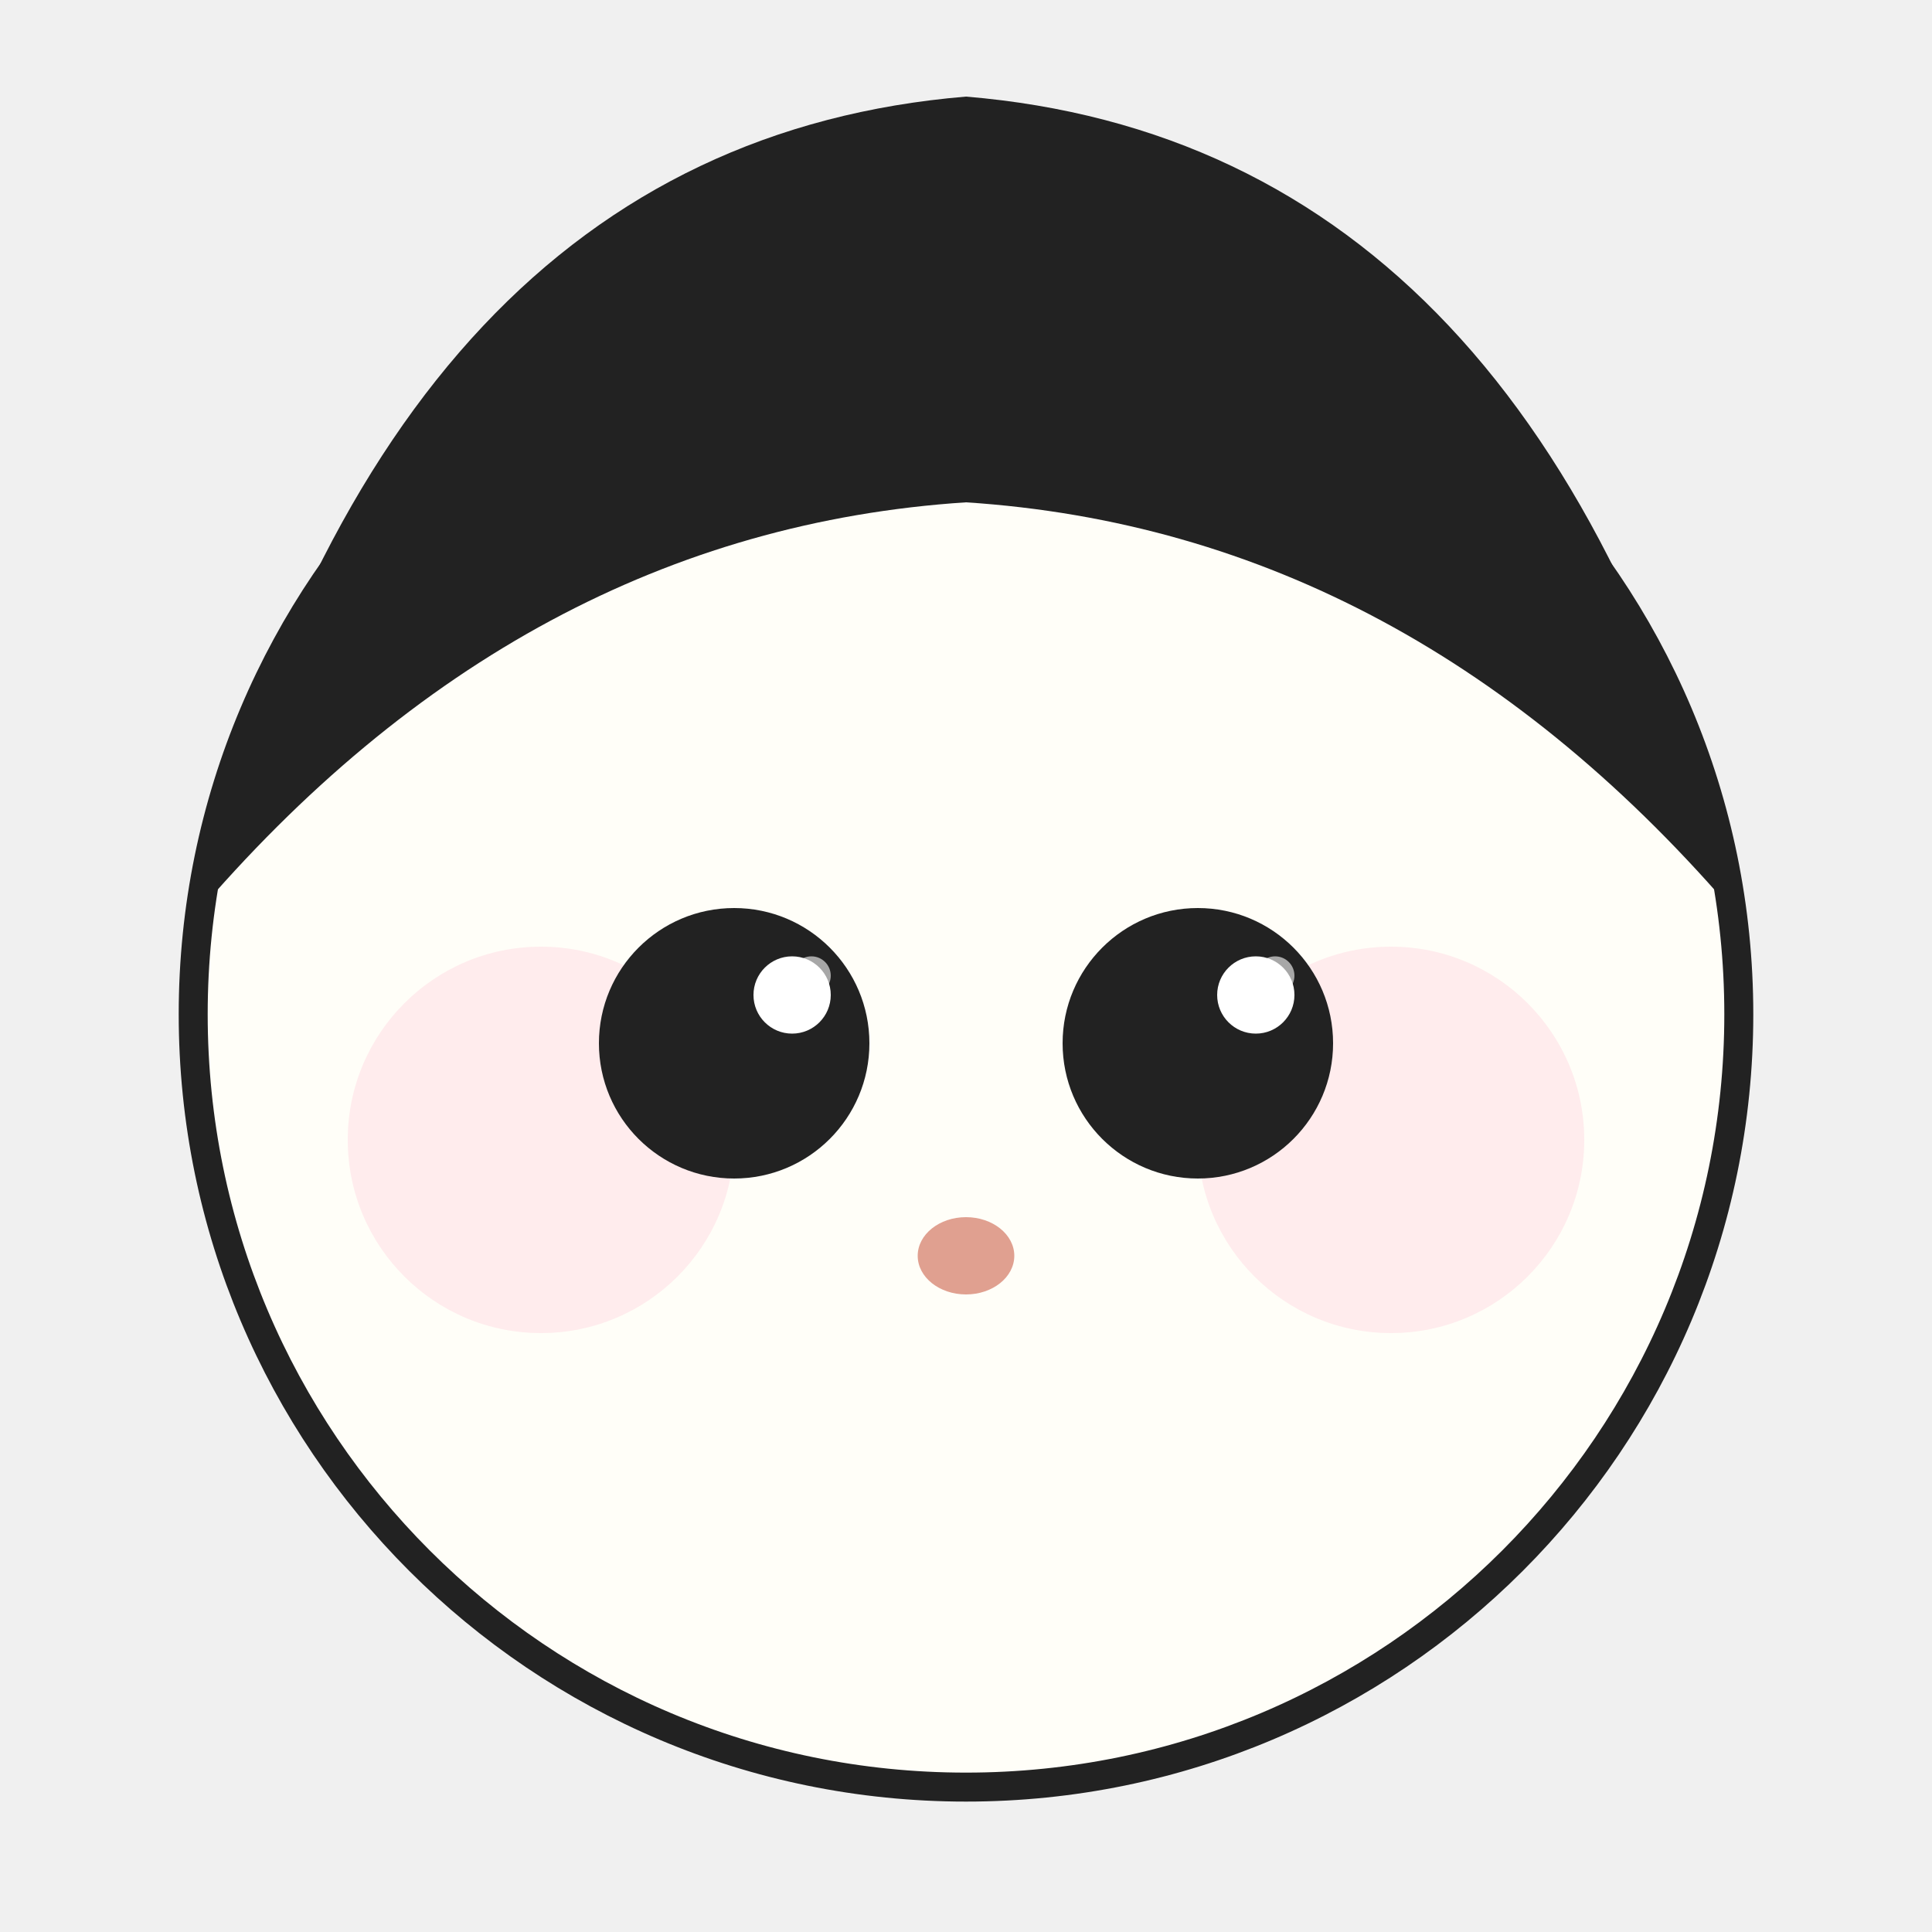
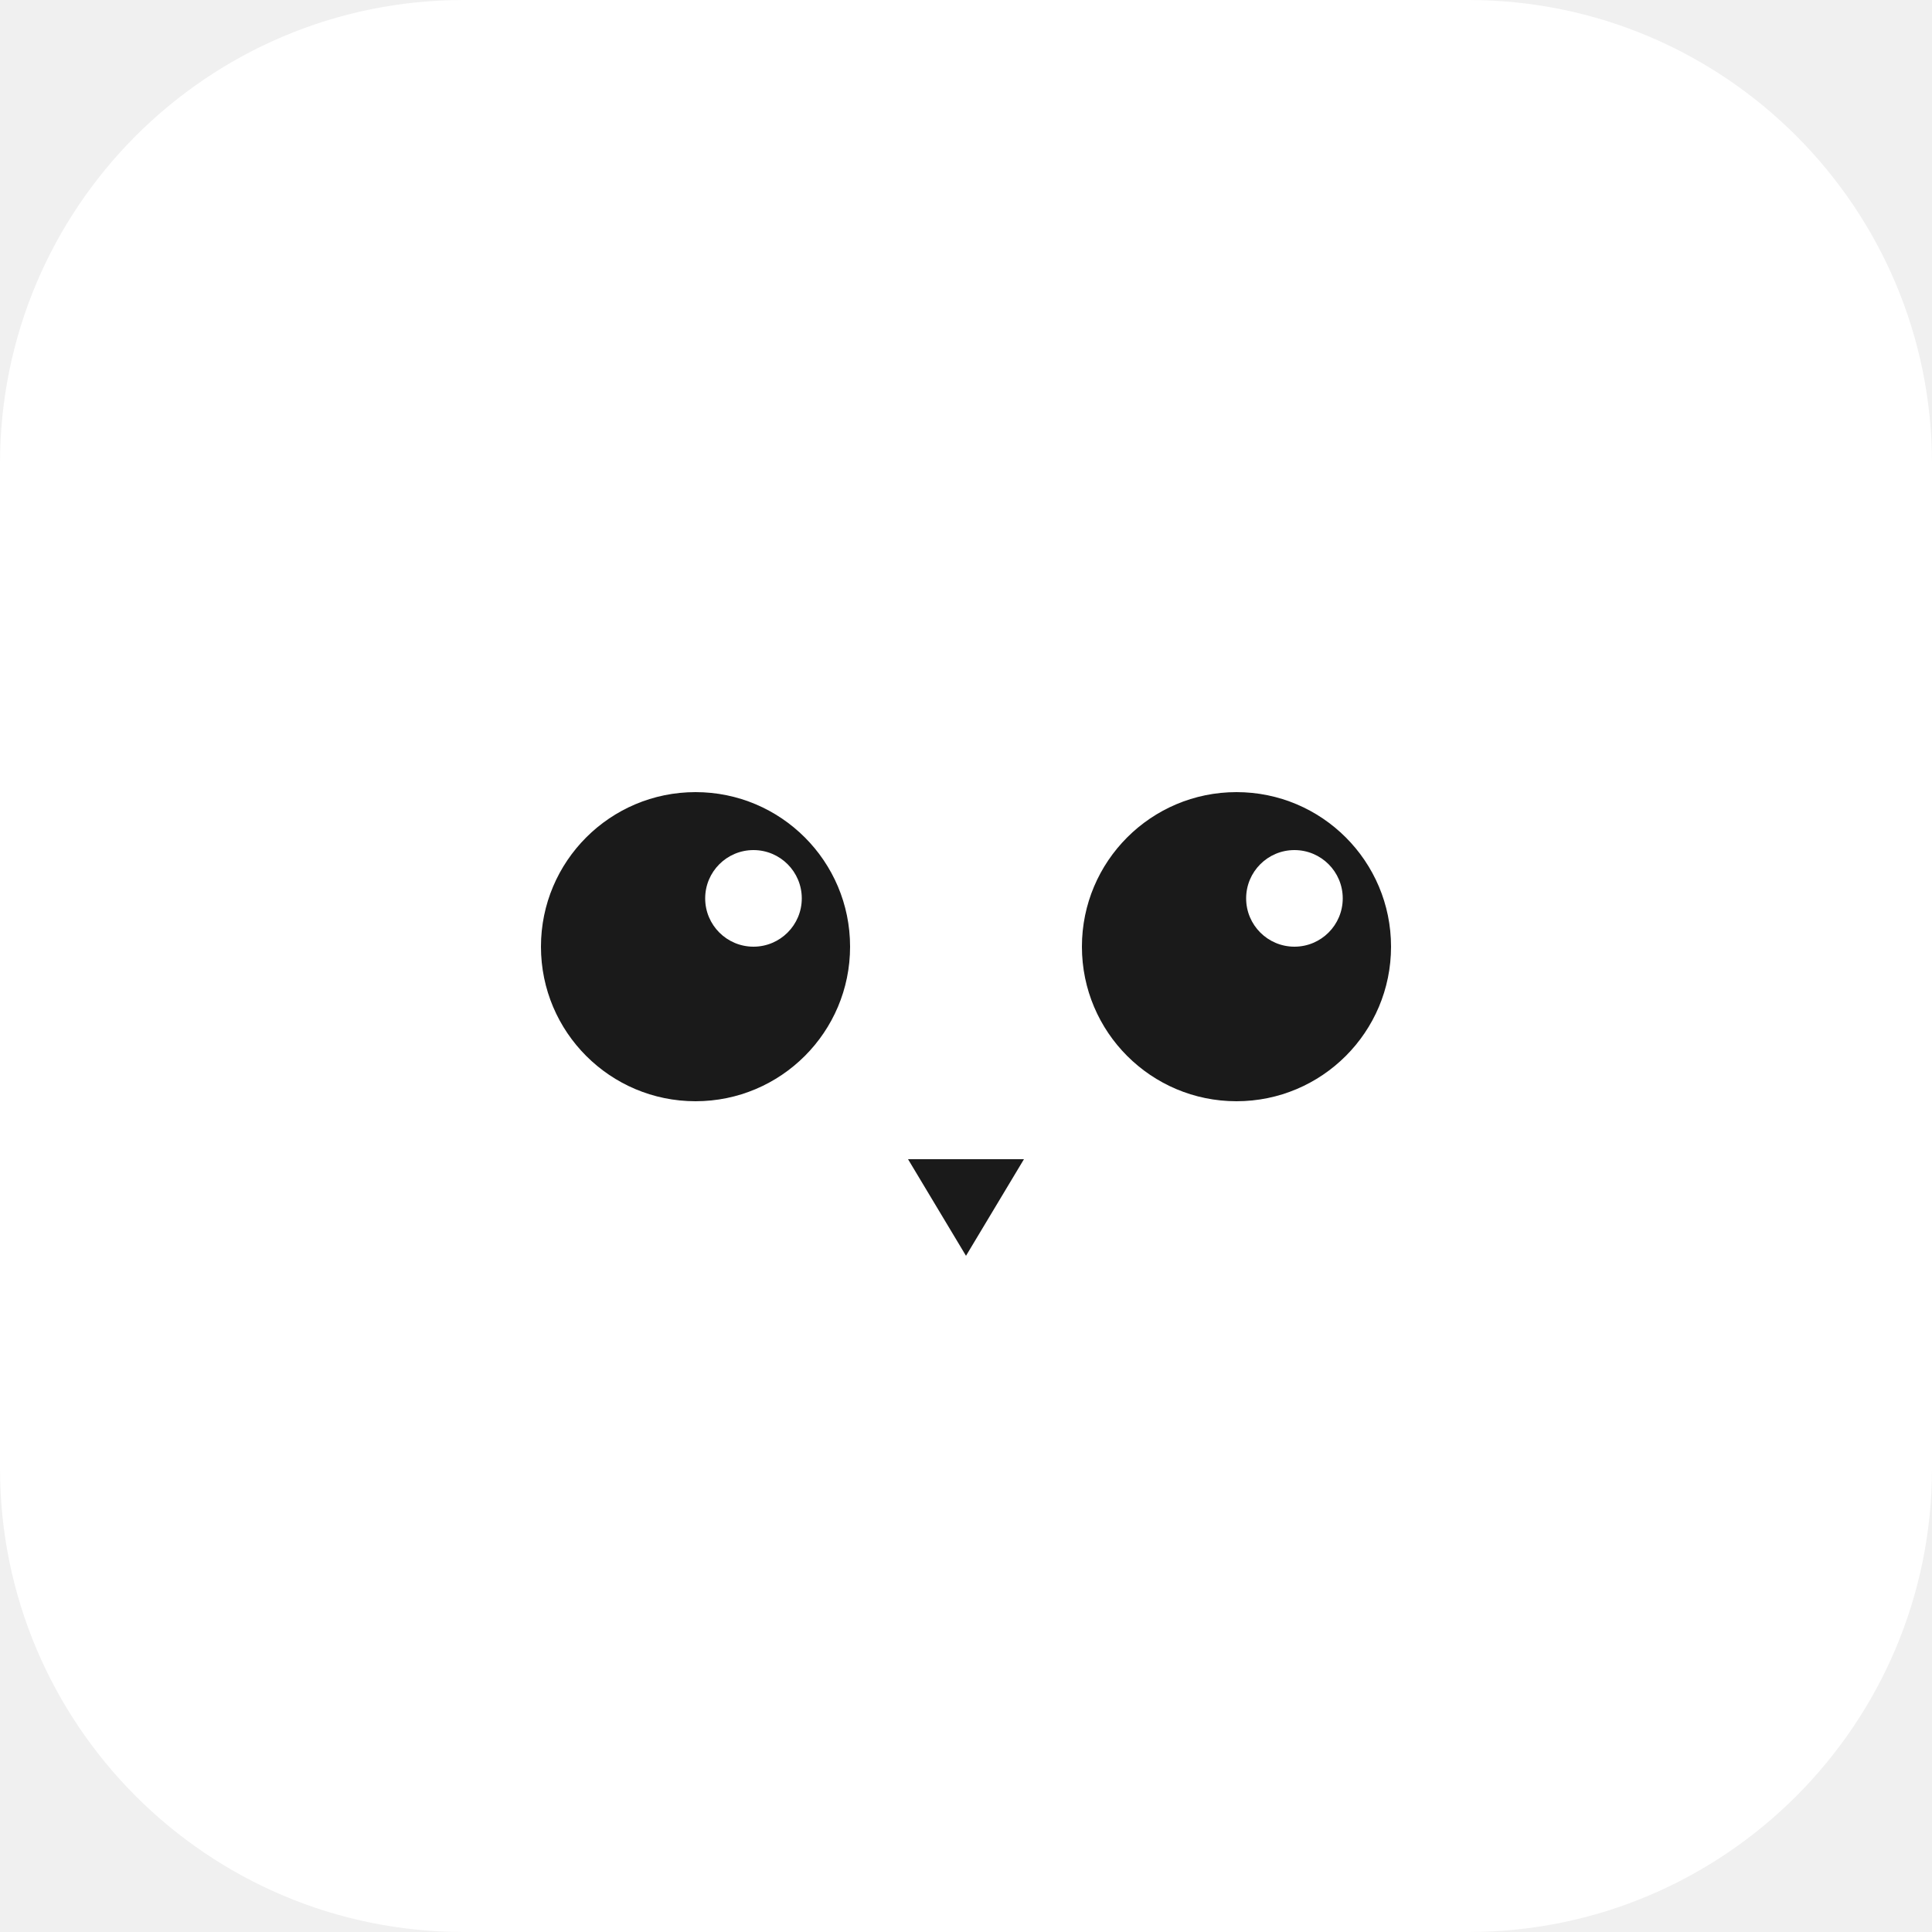
<svg xmlns="http://www.w3.org/2000/svg" viewBox="0 0 200 200" width="200" height="200">
-   <circle cx="100" cy="105" r="80" fill="#FFFEF8" />
-   <circle cx="100" cy="105" r="80" fill="none" stroke="#222" stroke-width="3" />
-   <path d="M20 95 Q40 15 100 10 Q160 15 180 95 Q146 55 100 52 Q54 55 20 95Z" fill="#222222" />
-   <circle cx="56" cy="118" r="20" fill="#FFE4E8" opacity="0.7" />
-   <circle cx="144" cy="118" r="20" fill="#FFE4E8" opacity="0.7" />
-   <circle cx="76" cy="108" r="14" fill="#222222" />
-   <circle cx="82" cy="103" r="4" fill="#FFFFFF" />
-   <circle cx="84" cy="101" r="2" fill="#FFFFFF" opacity="0.6" />
-   <circle cx="124" cy="108" r="14" fill="#222222" />
-   <circle cx="130" cy="103" r="4" fill="#FFFFFF" />
-   <circle cx="132" cy="101" r="2" fill="#FFFFFF" opacity="0.6" />
-   <ellipse cx="100" cy="130" rx="5" ry="4" fill="#E0A090" />
+   <rect x="0" y="0" width="200" height="200" rx="48" fill="#FFFFFF" />
+   <circle cx="72" cy="98" r="16" fill="#1A1A1A" />
+   <circle cx="78" cy="93" r="5" fill="#FFFFFF" />
+   <circle cx="128" cy="98" r="16" fill="#1A1A1A" />
+   <circle cx="134" cy="93" r="5" fill="#FFFFFF" />
+   <path d="M94 120 L100 130 L106 120Z" fill="#1A1A1A" />
</svg>
